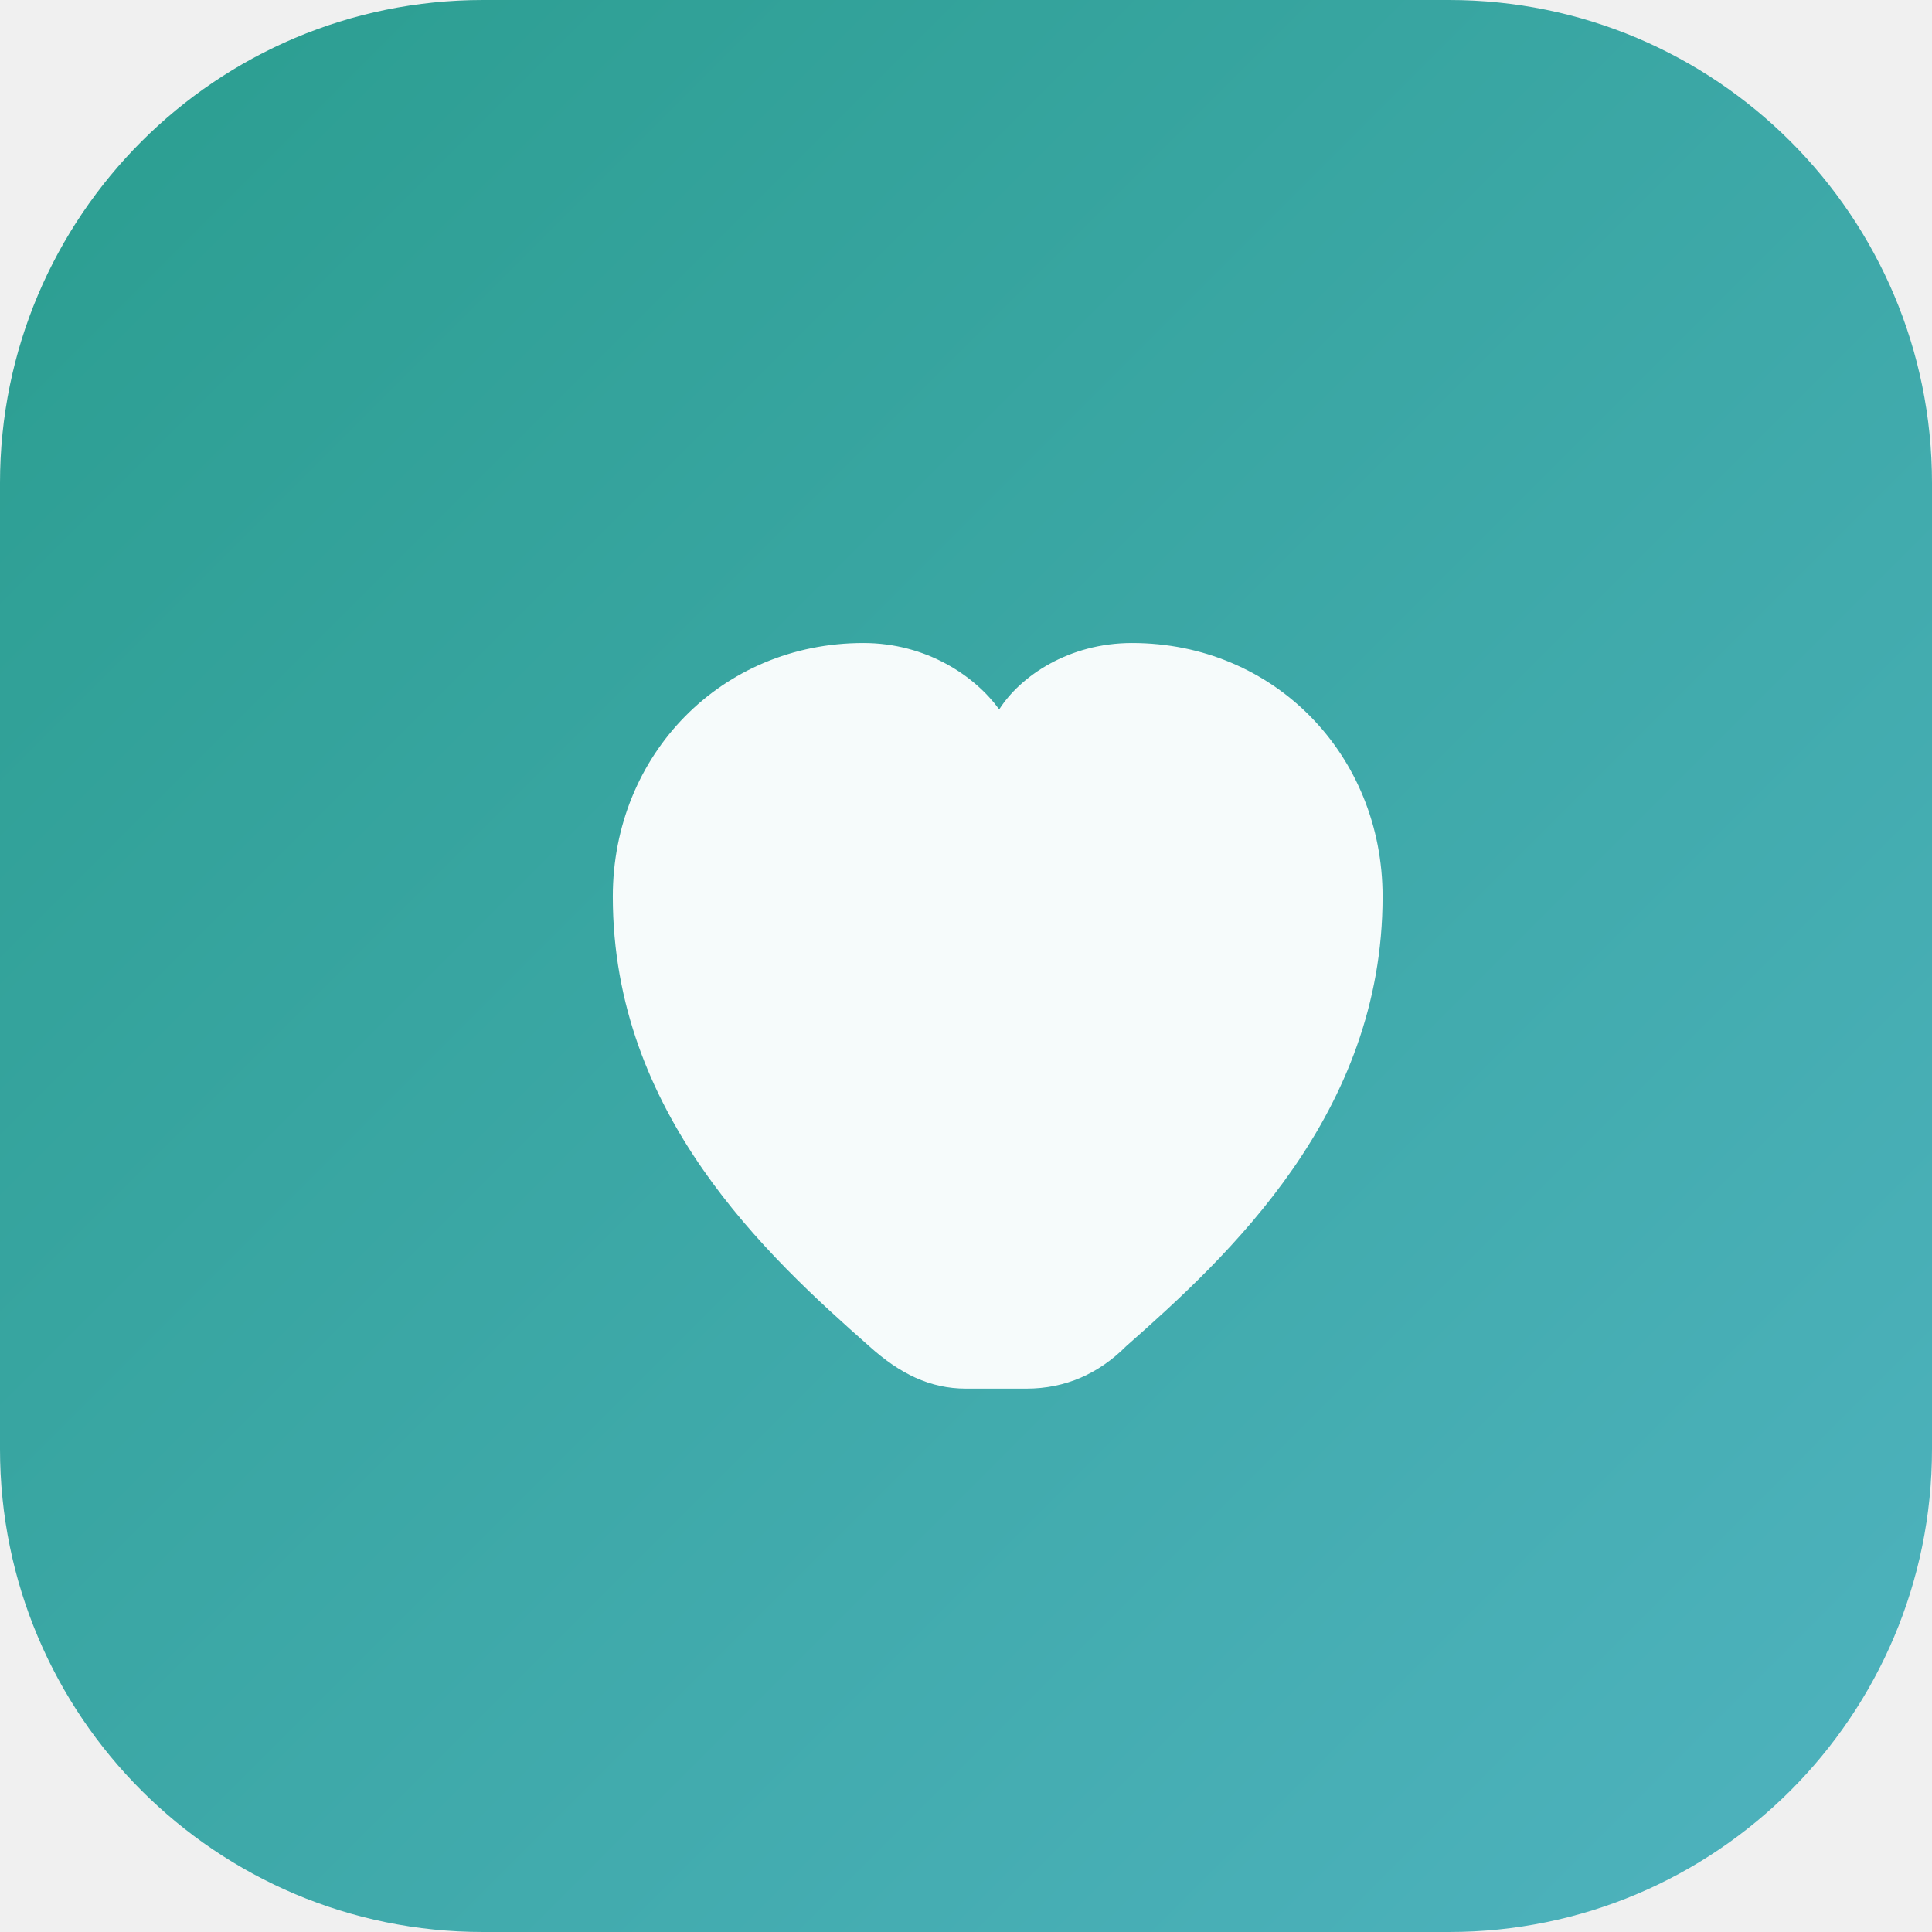
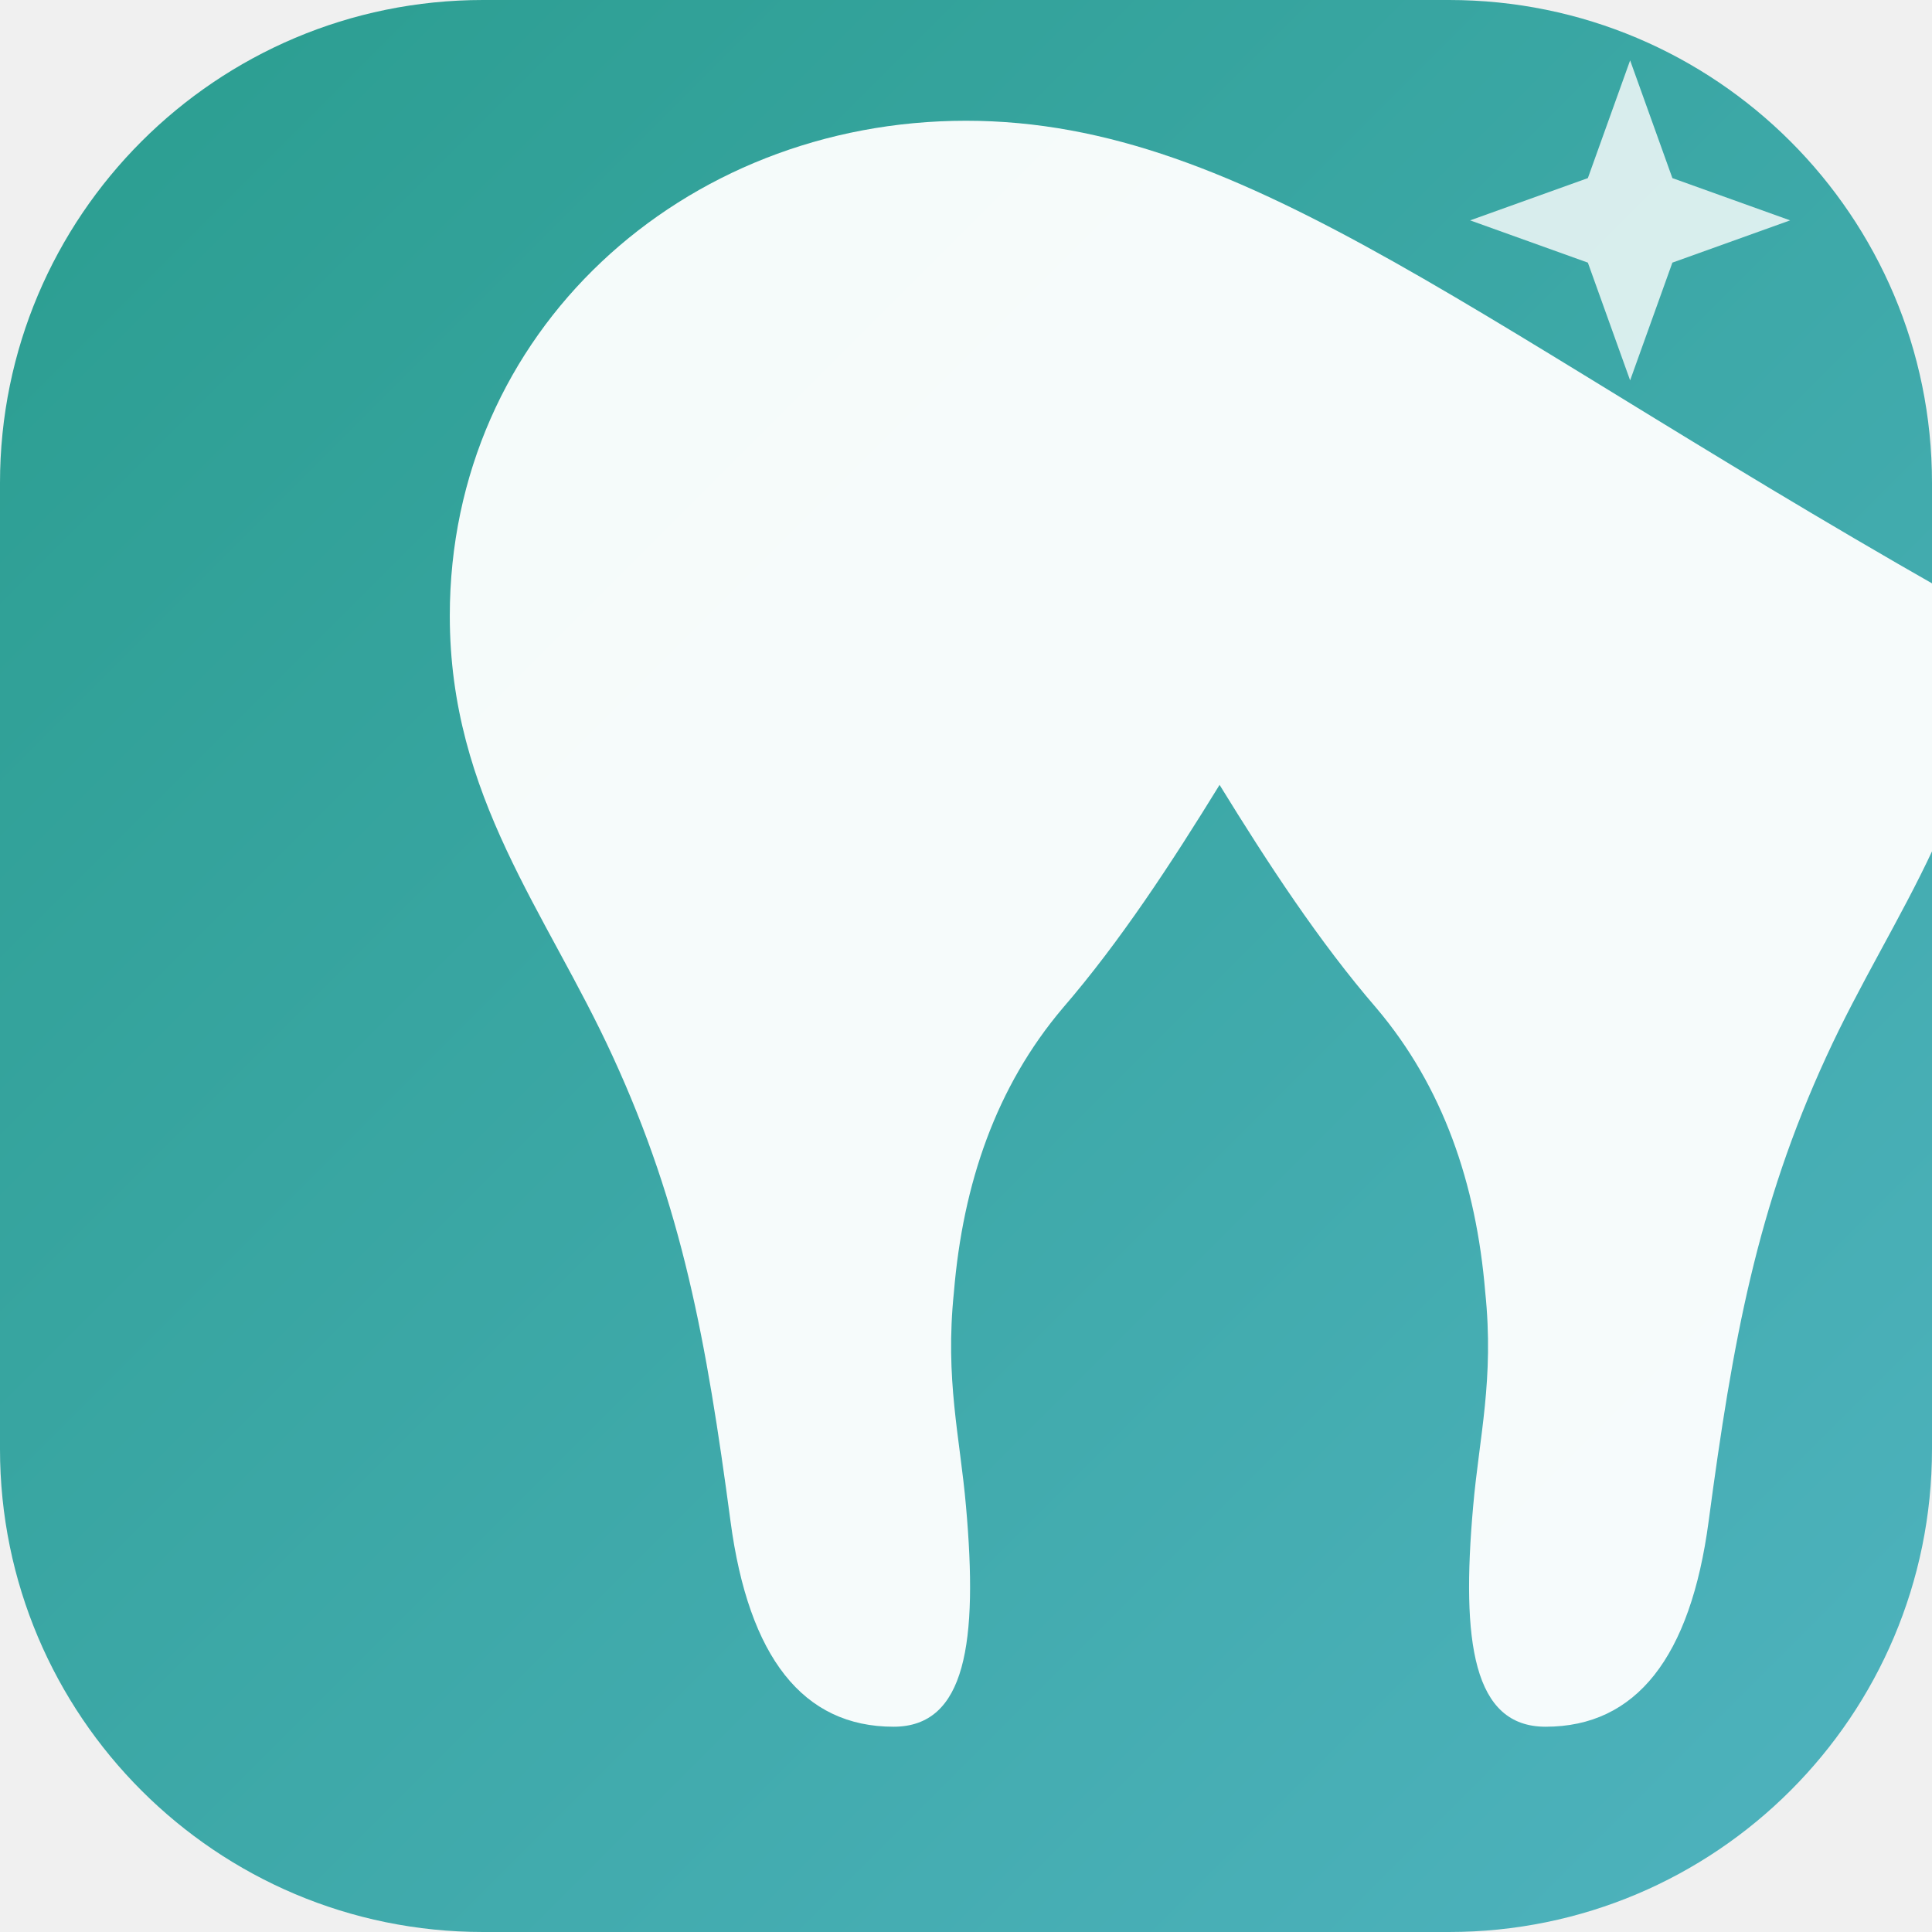
<svg xmlns="http://www.w3.org/2000/svg" viewBox="0 0 64 64" width="64" height="64">
  <defs>
    <linearGradient id="g" x1="0" y1="0" x2="1" y2="1">
      <stop offset="0" stop-color="#2A9D8F" />
      <stop offset="1" stop-color="#4FB3BF" />
    </linearGradient>
  </defs>
  <rect width="64" height="64" rx="16" fill="url(#g)" />
-   <path fill="#FFFFFF" d="M32 46c-1.2 0-2.2-.5-3.2-1.4-3.4-3-8.5-7.7-8.5-14.9 0-4.7 3.6-8.4 8.3-8.4 2.1 0 3.7 1.1 4.5 2.2.7-1.1 2.3-2.2 4.4-2.2 4.7 0 8.3 3.7 8.3 8.4 0 7.2-5.1 11.9-8.5 14.9-.9.9-2 1.4-3.3 1.4z" opacity="0.95" />
+   <path fill="#FFFFFF" d="M32 4C22.6 4 14.9 11 14.9 20.4c0 6 3.2 9.8 5.4 14.6 2.3 5 3.1 9.4 3.9 15.4.6 4.5 2.4 6.8 5.4 6.8 2.4 0 2.8-2.8 2.4-7.3-.2-2.3-.7-4.2-.4-7.1.3-3.6 1.4-6.8 3.6-9.4 1.9-2.2 3.6-4.8 5.2-7.4 1.6 2.6 3.3 5.2 5.2 7.4 2.2 2.6 3.3 5.8 3.6 9.4.3 2.9-.2 4.8-.4 7.1-.4 4.5 0 7.3 2.4 7.3 3 0 4.8-2.3 5.4-6.8.8-6 1.6-10.4 3.9-15.4 2.2-4.8 5.4-8.6 5.4-14.6C49.1 11 41.4 4 32 4z" opacity="0.95" />
+   <path fill="#FFFFFF" d="M54 2l1.4 3.9 3.9 1.4-3.9 1.4L54 12.6l-1.4-3.9-3.9-1.4 3.9-1.4z" opacity="0.8" />
</svg>
